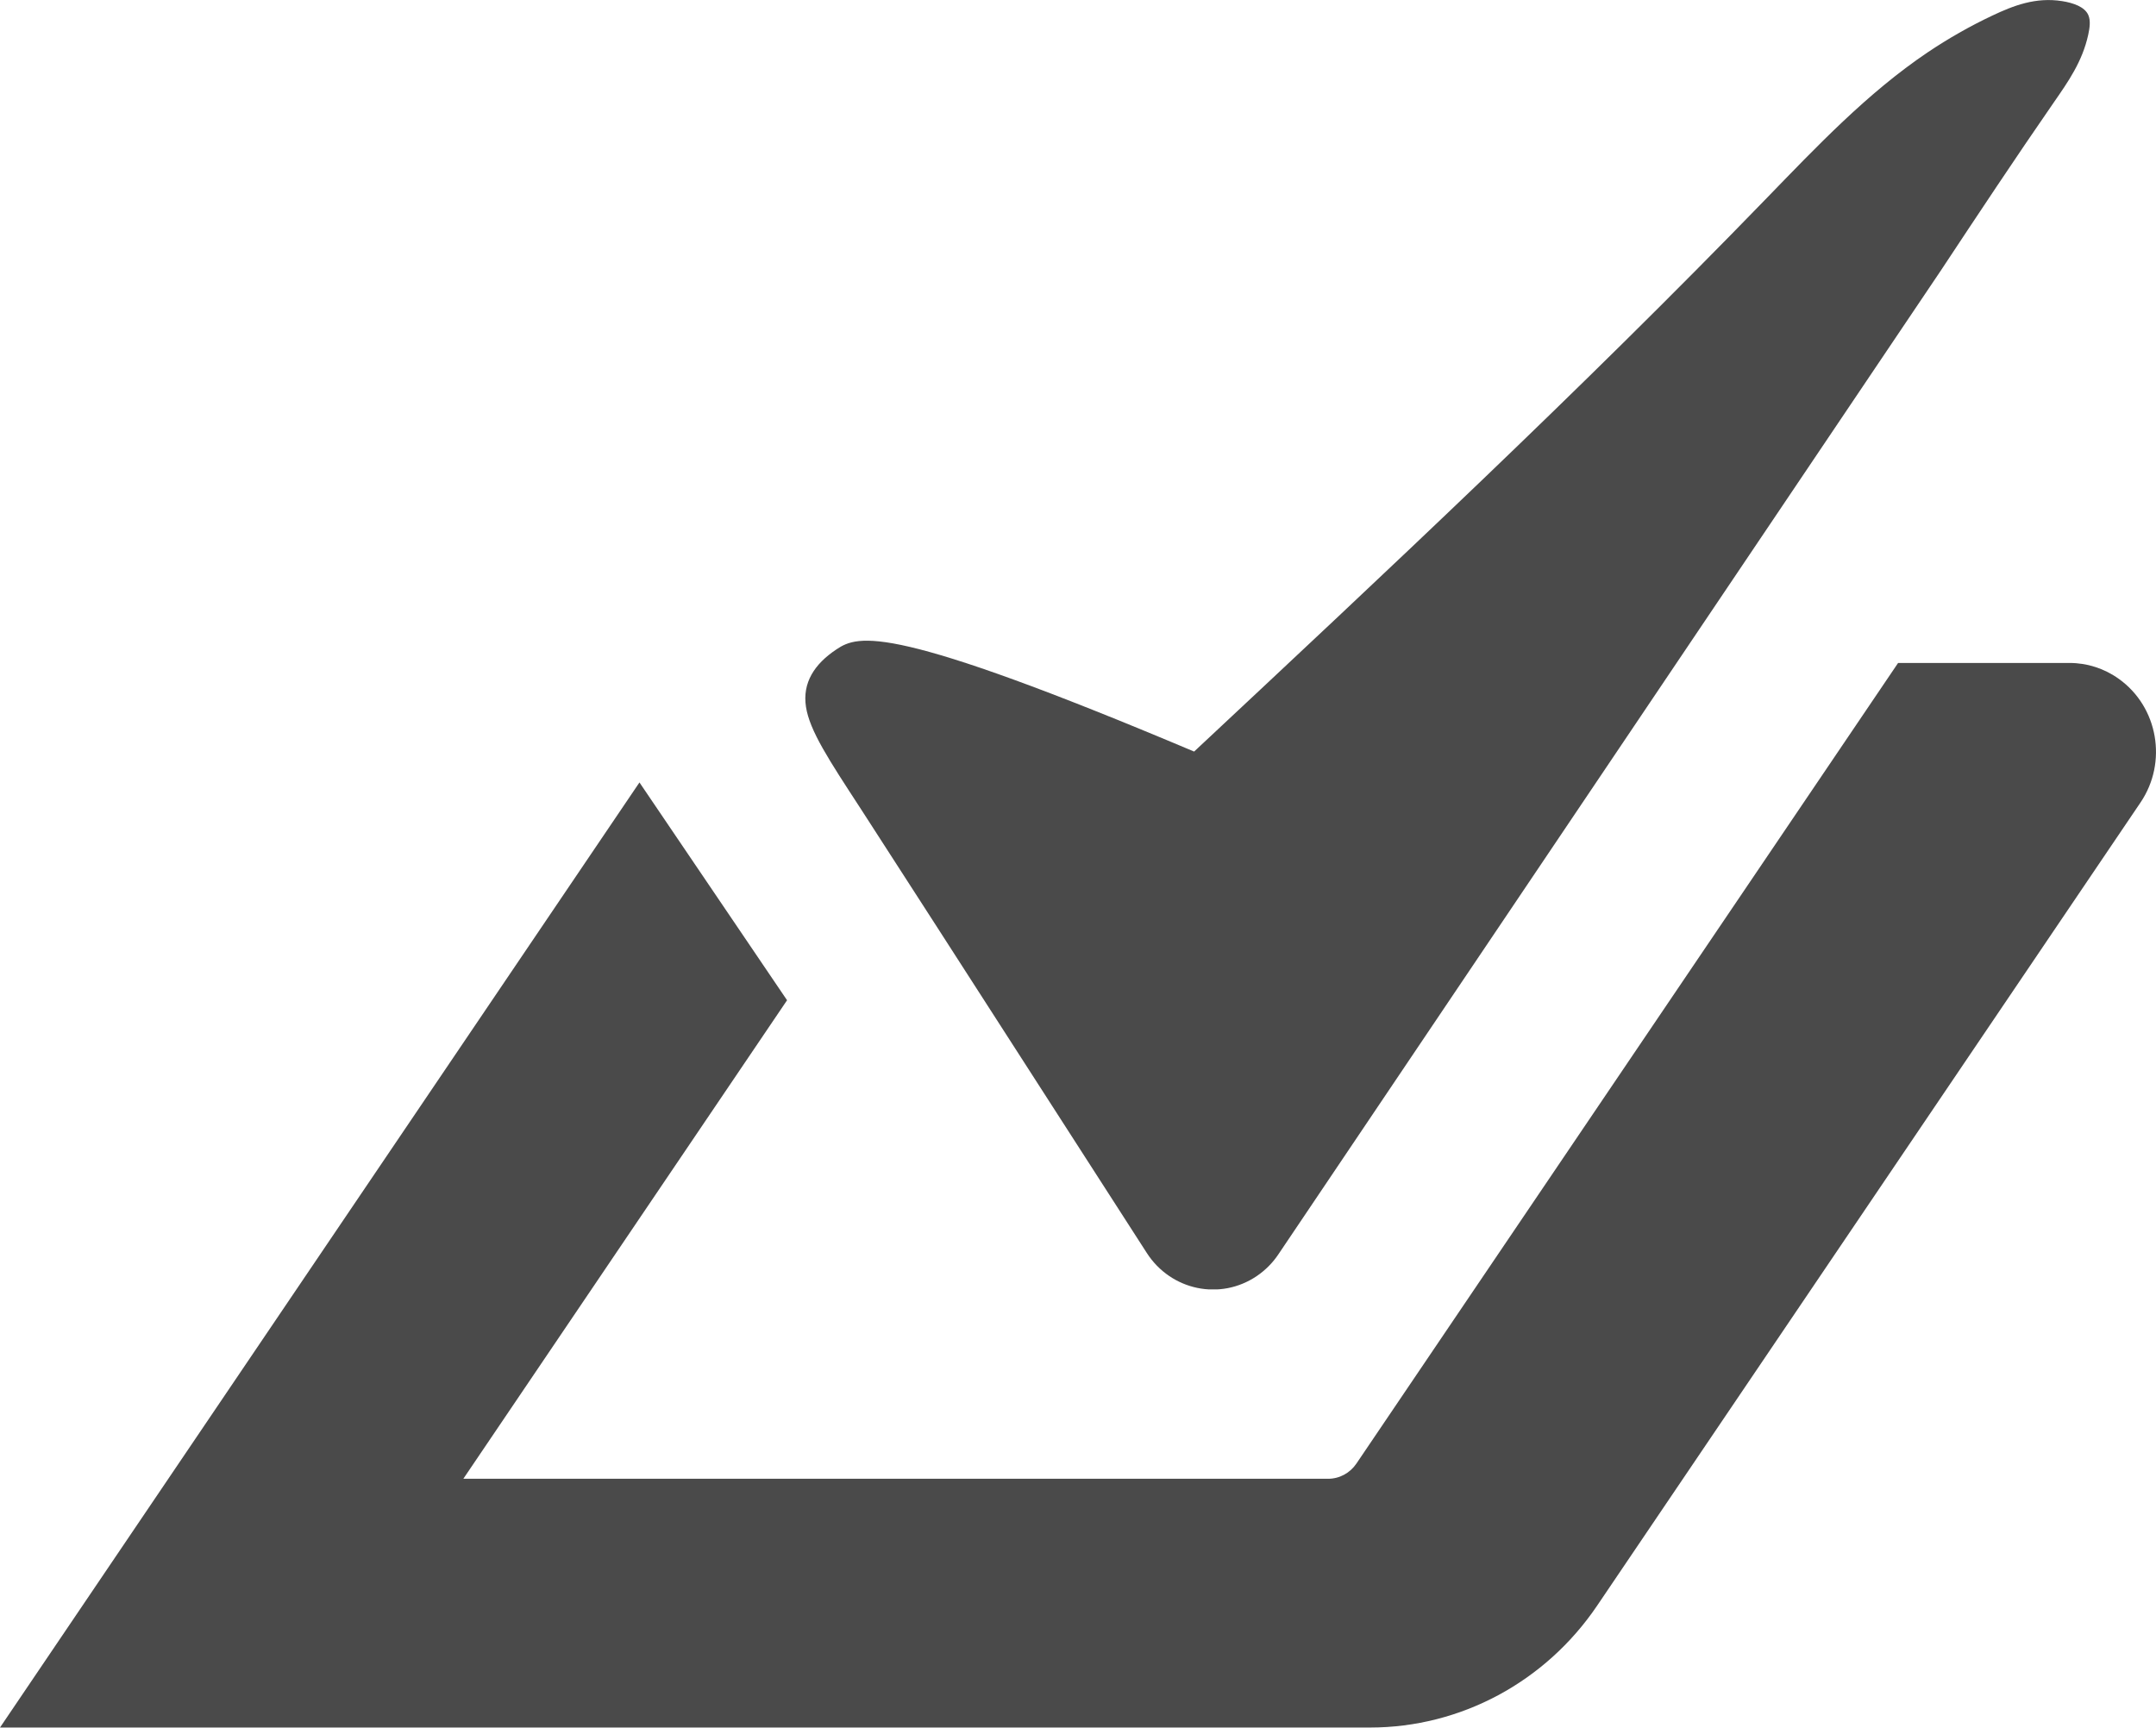
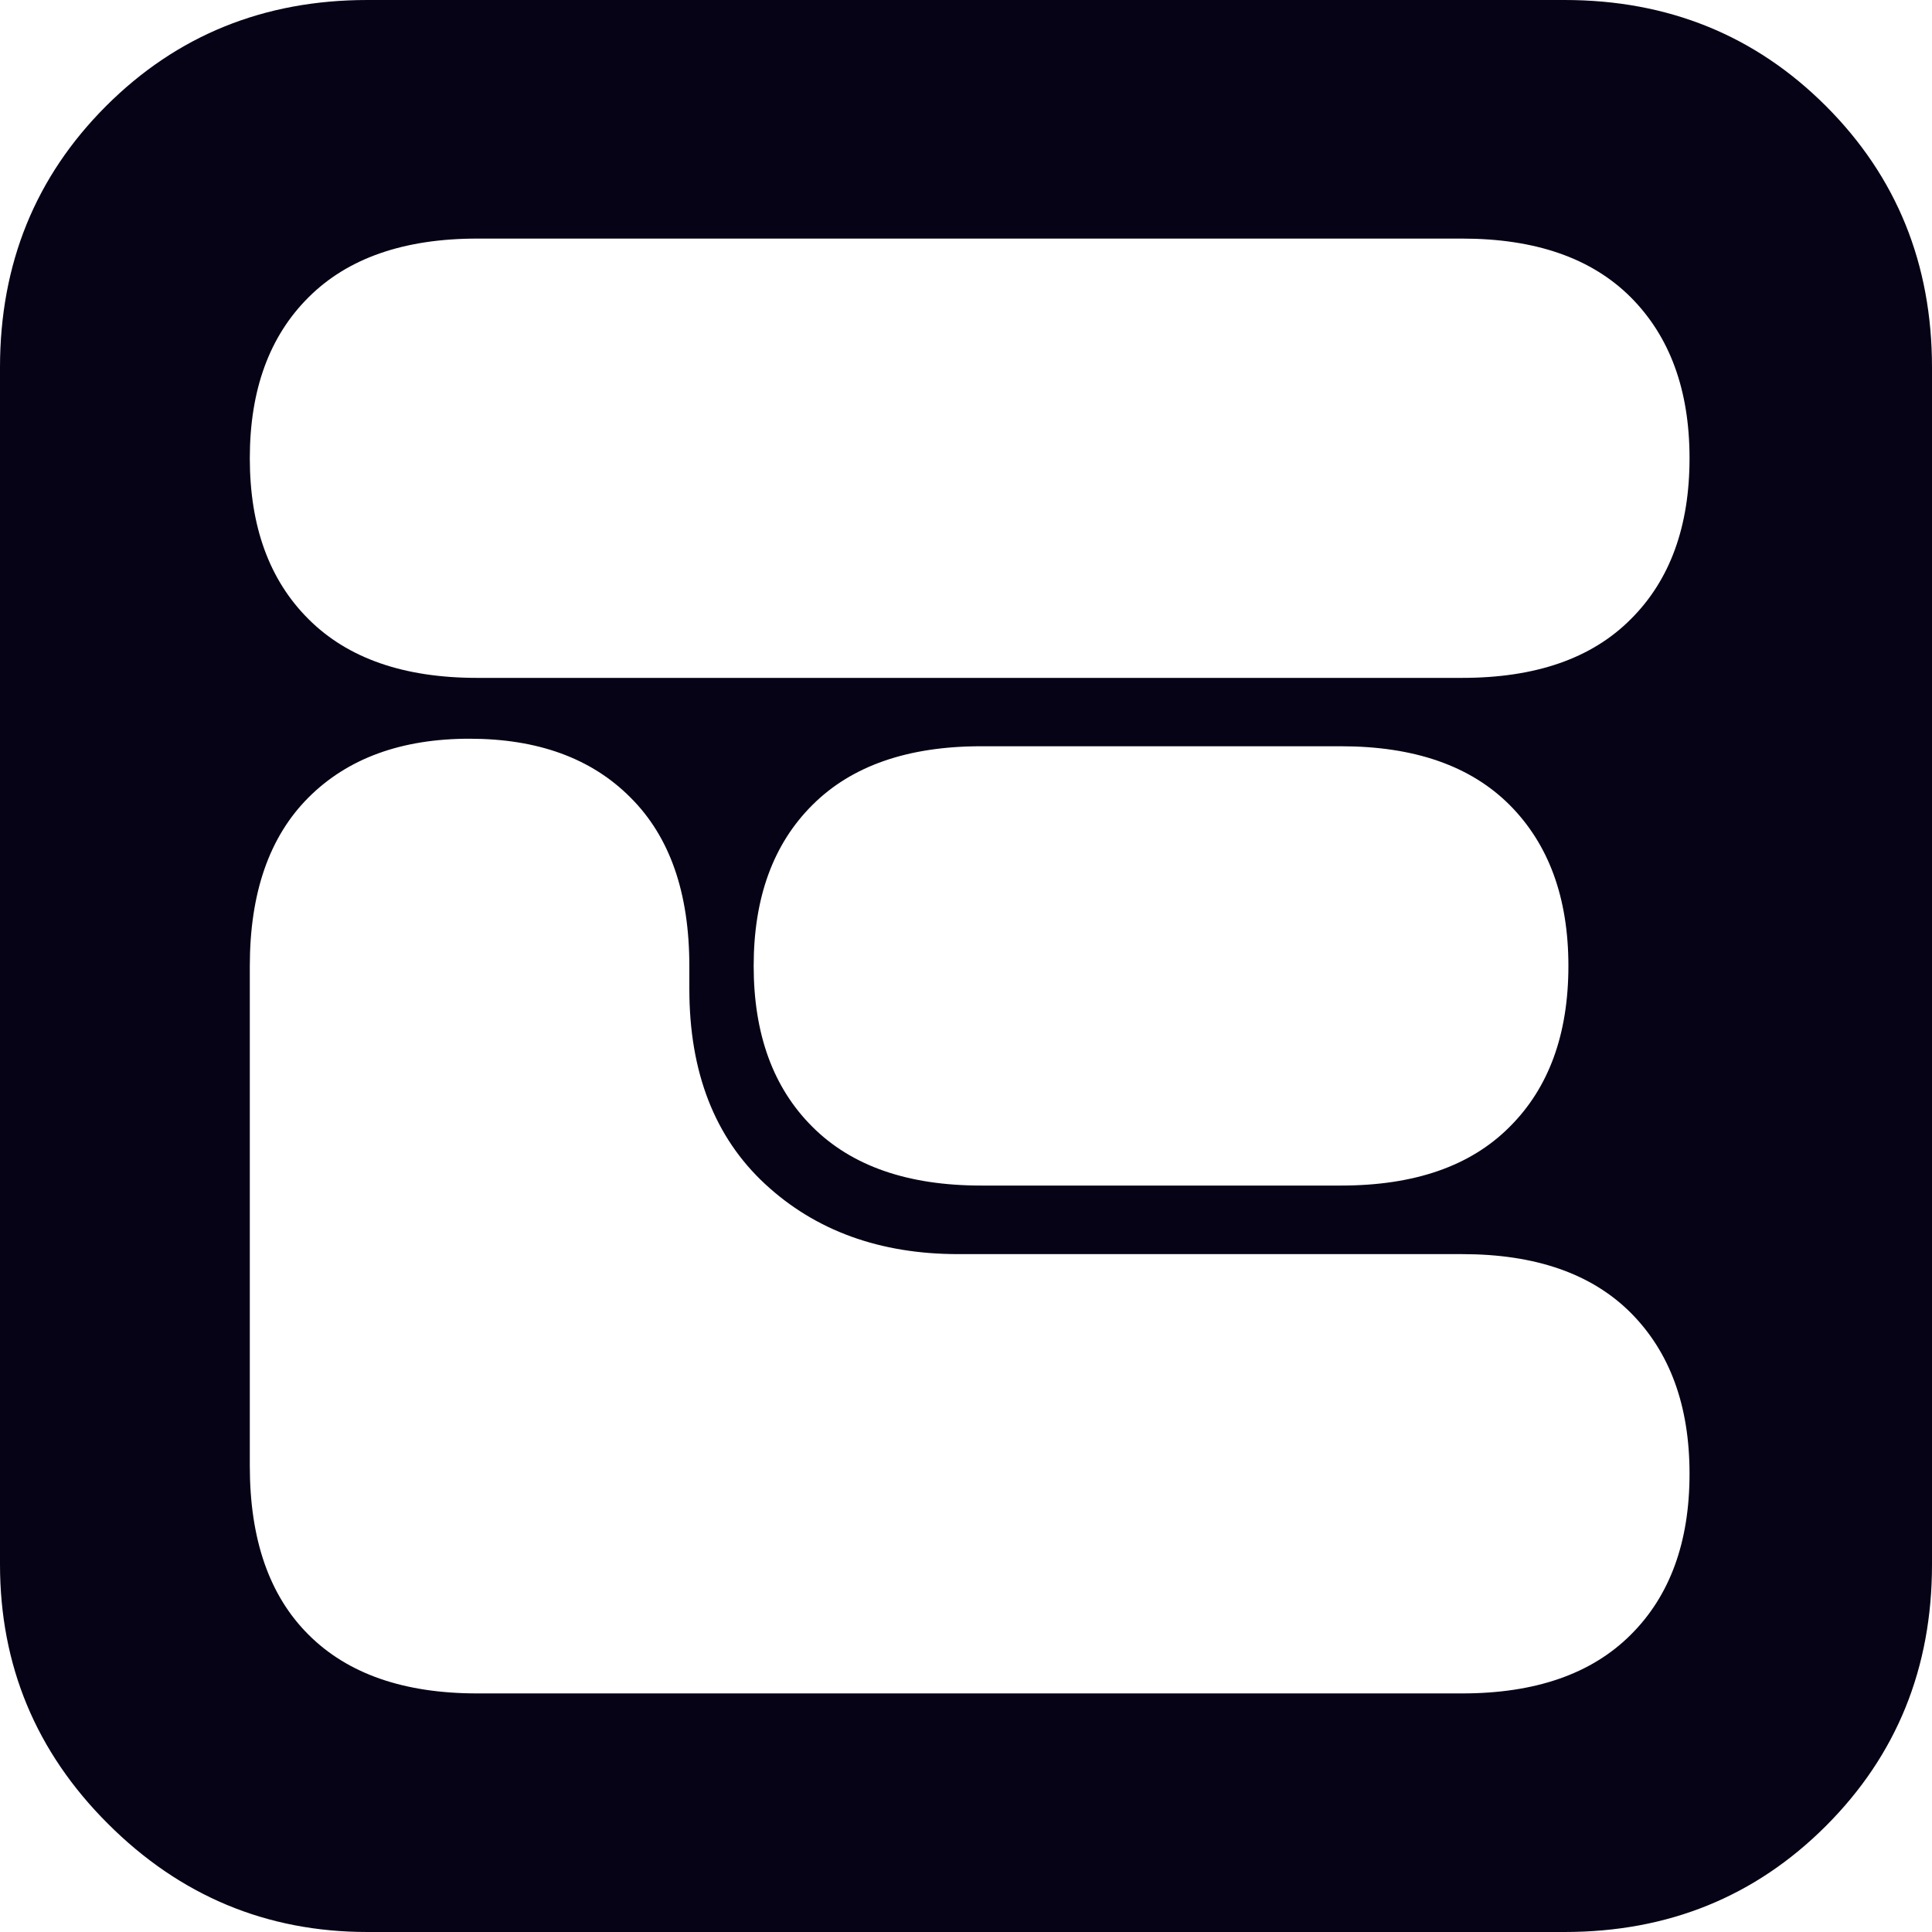
- <svg xmlns="http://www.w3.org/2000/svg" xmlns:xlink="http://www.w3.org/1999/xlink" version="1.1" id="Слой_1" x="0px" y="0px" viewBox="0 0 24.862 19.924" style="enable-background:new 0 0 24.862 19.924;" xml:space="preserve">
-   <style type="text/css">
- 	.st0{clip-path:url(#SVGID_2_);}
- 	.st1{clip-path:url(#SVGID_4_);fill:#4A4A4A;}
- 	.st2{clip-path:url(#SVGID_6_);}
- 	.st3{clip-path:url(#SVGID_8_);enable-background:new    ;}
- 	.st4{clip-path:url(#SVGID_10_);}
- 	.st5{clip-path:url(#SVGID_12_);}
- 	.st6{clip-path:url(#SVGID_14_);fill:#4A4A4A;}
- </style>
-   <g>
-     <g>
-       <defs>
-         <path id="SVGID_1_" d="M24.434,7.83c0.452,0.323,0.564,0.961,0.249,1.426l-6.266,9.263     c-0.596,0.88-1.574,1.405-2.619,1.405H0L7.374,9.024l1.702,2.512L5.343,17.055     h9.972c0.131,0,0.253-0.066,0.327-0.176L21.888,7.646h1.977     C24.069,7.646,24.267,7.71,24.434,7.83" />
-       </defs>
-       <clipPath id="SVGID_2_">
-         <use xlink:href="#SVGID_1_" style="overflow:visible;" />
-       </clipPath>
-       <g class="st0">
-         <defs>
-           <rect id="SVGID_3_" x="-24" y="-9.396" width="320" height="895" />
-         </defs>
-         <clipPath id="SVGID_4_">
-           <use xlink:href="#SVGID_3_" style="overflow:visible;" />
-         </clipPath>
-         <rect x="-5" y="2.646" class="st1" width="34.862" height="22.278" />
-       </g>
-     </g>
-     <g>
-       <defs>
-         <rect id="SVGID_5_" x="9.286" width="14.812" height="14.871" />
-       </defs>
-       <clipPath id="SVGID_6_">
-         <use xlink:href="#SVGID_5_" style="overflow:visible;" />
-       </clipPath>
-       <g class="st2">
-         <defs>
-           <rect id="SVGID_7_" x="-24" y="-9.396" width="320" height="895" />
-         </defs>
-         <clipPath id="SVGID_8_">
-           <use xlink:href="#SVGID_7_" style="overflow:visible;" />
-         </clipPath>
-         <g class="st3">
-           <g>
-             <defs>
-               <rect id="SVGID_9_" x="9" y="-0.396" width="16" height="16" />
-             </defs>
-             <clipPath id="SVGID_10_">
-               <use xlink:href="#SVGID_9_" style="overflow:visible;" />
-             </clipPath>
-             <g class="st4">
-               <defs>
-                 <path id="SVGID_11_" d="M24.082,0.175c0.027,0.062,0.016,0.145-0.001,0.223         c-0.067,0.311-0.233,0.546-0.398,0.784         c-0.44,0.636-0.872,1.288-1.304,1.941l-7.637,11.343         c-0.066,0.099-0.15,0.183-0.248,0.25c-0.422,0.287-0.991,0.168-1.27-0.266         c-2.442-3.795-2.941-4.571-3.302-5.128         C9.559,8.765,9.336,8.427,9.294,8.151c-0.042-0.276,0.096-0.492,0.352-0.662         c0.255-0.171,0.627-0.297,4.124,1.179c2.223-2.079,4.446-4.158,6.585-6.365         c0.592-0.61,1.177-1.23,1.875-1.7c0.237-0.159,0.486-0.301,0.742-0.422         c0.249-0.118,0.504-0.216,0.808-0.168         C23.906,0.033,24.041,0.078,24.082,0.175" />
-               </defs>
-               <clipPath id="SVGID_12_">
-                 <use xlink:href="#SVGID_11_" style="overflow:visible;" />
-               </clipPath>
-               <g class="st5">
-                 <defs>
-                   <rect id="SVGID_13_" x="9" y="-0.396" width="16" height="16" />
-                 </defs>
-                 <clipPath id="SVGID_14_">
-                   <use xlink:href="#SVGID_13_" style="overflow:visible;" />
-                 </clipPath>
-                 <rect x="4.286" y="-5" class="st6" width="24.812" height="24.872" />
-               </g>
-             </g>
-           </g>
-         </g>
-       </g>
-     </g>
-   </g>
+ <svg xmlns="http://www.w3.org/2000/svg" width="100" height="100" viewBox="0 0 100 100" fill="none">
+   <path d="M75.68 35.087H24.7C20.91 35.087 18 34.077 15.97 32.047C13.94 30.027 12.93 27.247 12.93 23.718C12.93 20.188 13.94 17.408 15.97 15.389C17.99 13.369 20.9 12.349 24.7 12.349H75.68C79.47 12.349 82.38 13.359 84.41 15.389C86.43 17.418 87.45 20.188 87.45 23.718C87.45 27.247 86.44 30.027 84.41 32.047C82.38 34.087 79.47 35.087 75.68 35.087ZM69.41 61.364H50.78C46.99 61.364 44.08 60.354 42.05 58.324C40.02 56.304 39.01 53.525 39.01 49.995C39.01 46.465 40.02 43.686 42.05 41.666C44.07 39.646 46.98 38.626 50.78 38.626H69.41C73.2 38.626 76.11 39.636 78.14 41.666C80.16 43.696 81.18 46.465 81.18 49.995C81.18 53.525 80.17 56.304 78.14 58.324C76.11 60.364 73.2 61.364 69.41 61.364ZM35.68 50.005V51.185C35.68 55.494 36.99 58.864 39.6 61.284C42.21 63.704 45.55 64.913 49.6 64.913H75.68C79.47 64.913 82.38 65.923 84.41 67.953C86.43 69.983 87.45 72.753 87.45 76.282C87.45 79.812 86.44 82.592 84.41 84.612C82.38 86.641 79.47 87.651 75.68 87.651H24.7C20.91 87.651 18 86.641 15.97 84.612C13.94 82.592 12.93 79.682 12.93 75.882V50.005C12.93 46.215 13.94 43.306 15.97 41.276C17.99 39.256 20.77 38.236 24.3 38.236C27.83 38.236 30.61 39.246 32.63 41.276C34.67 43.306 35.68 46.205 35.68 50.005ZM19.02 100H80.98C86.34 100 90.85 98.17 94.51 94.51C98.17 90.851 100 86.341 100 80.982V19.018C100 13.659 98.17 9.149 94.51 5.489C90.85 1.83 86.34 0 80.98 0H19.02C13.66 0 9.15 1.83 5.49 5.489C1.83 9.149 0 13.659 0 19.018V80.972C0 86.201 1.86 90.681 5.59 94.401C9.31 98.12 13.79 100 19.02 100Z" fill="#060316" />
</svg>
